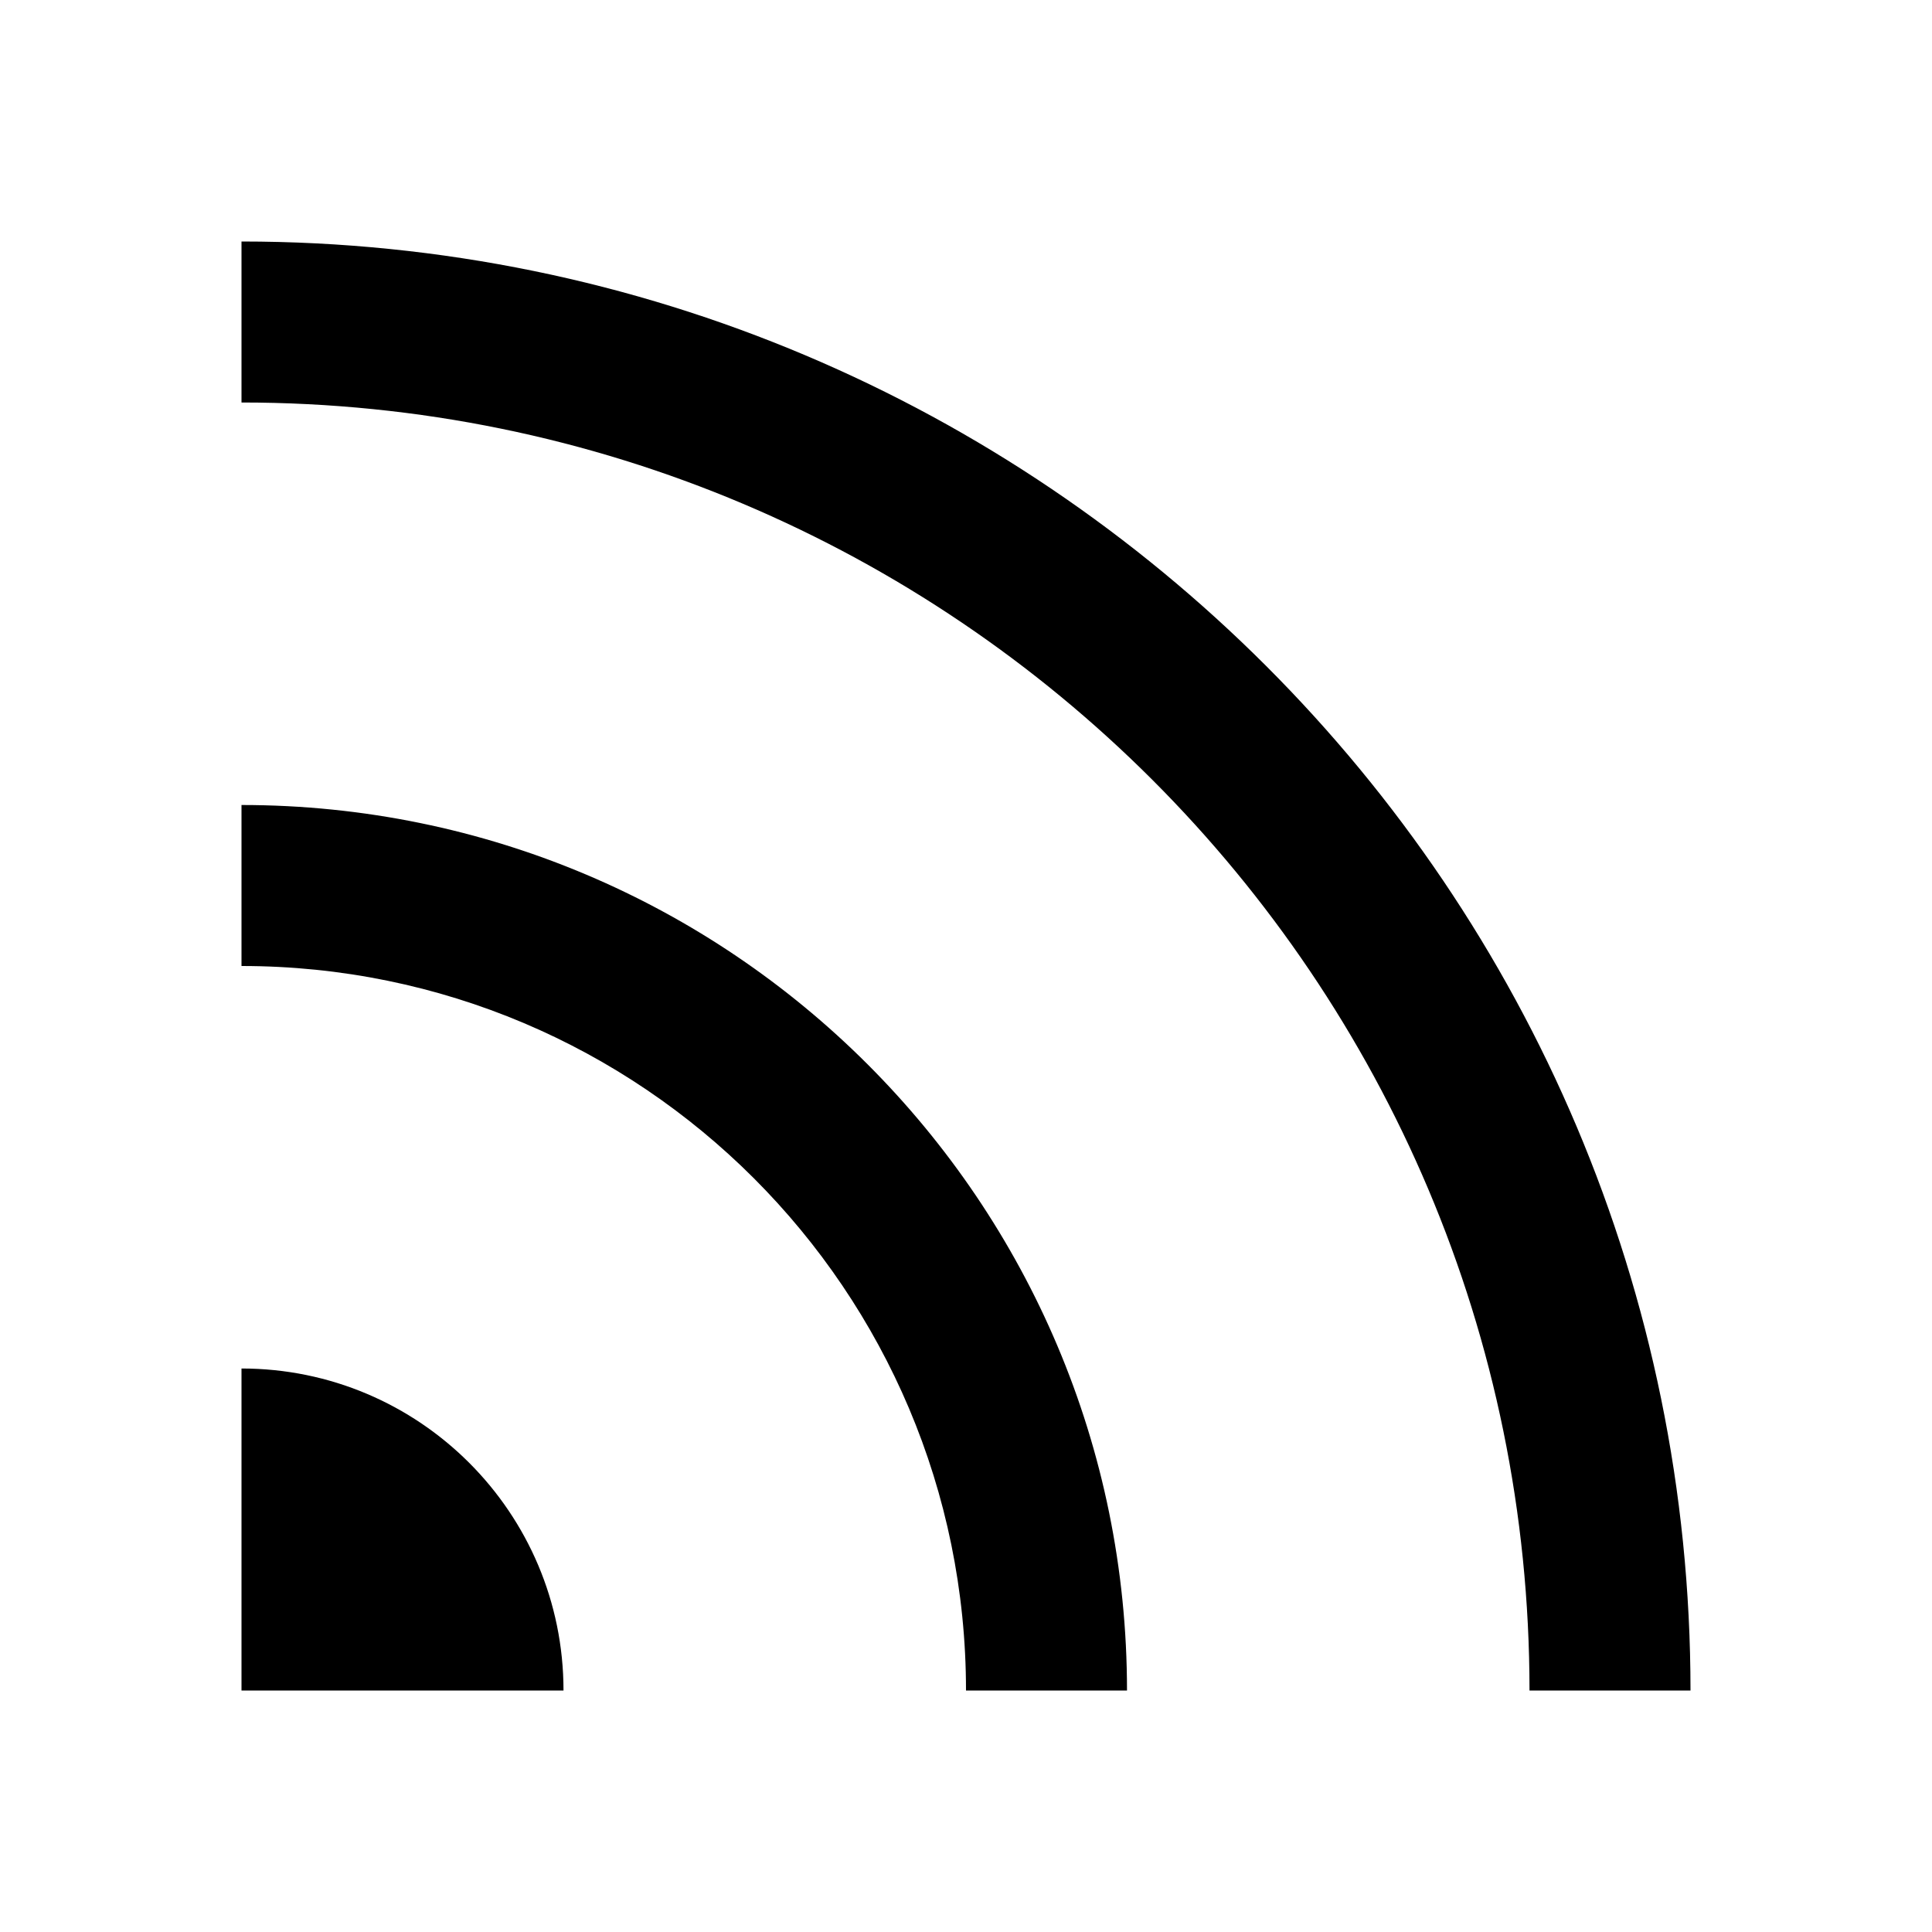
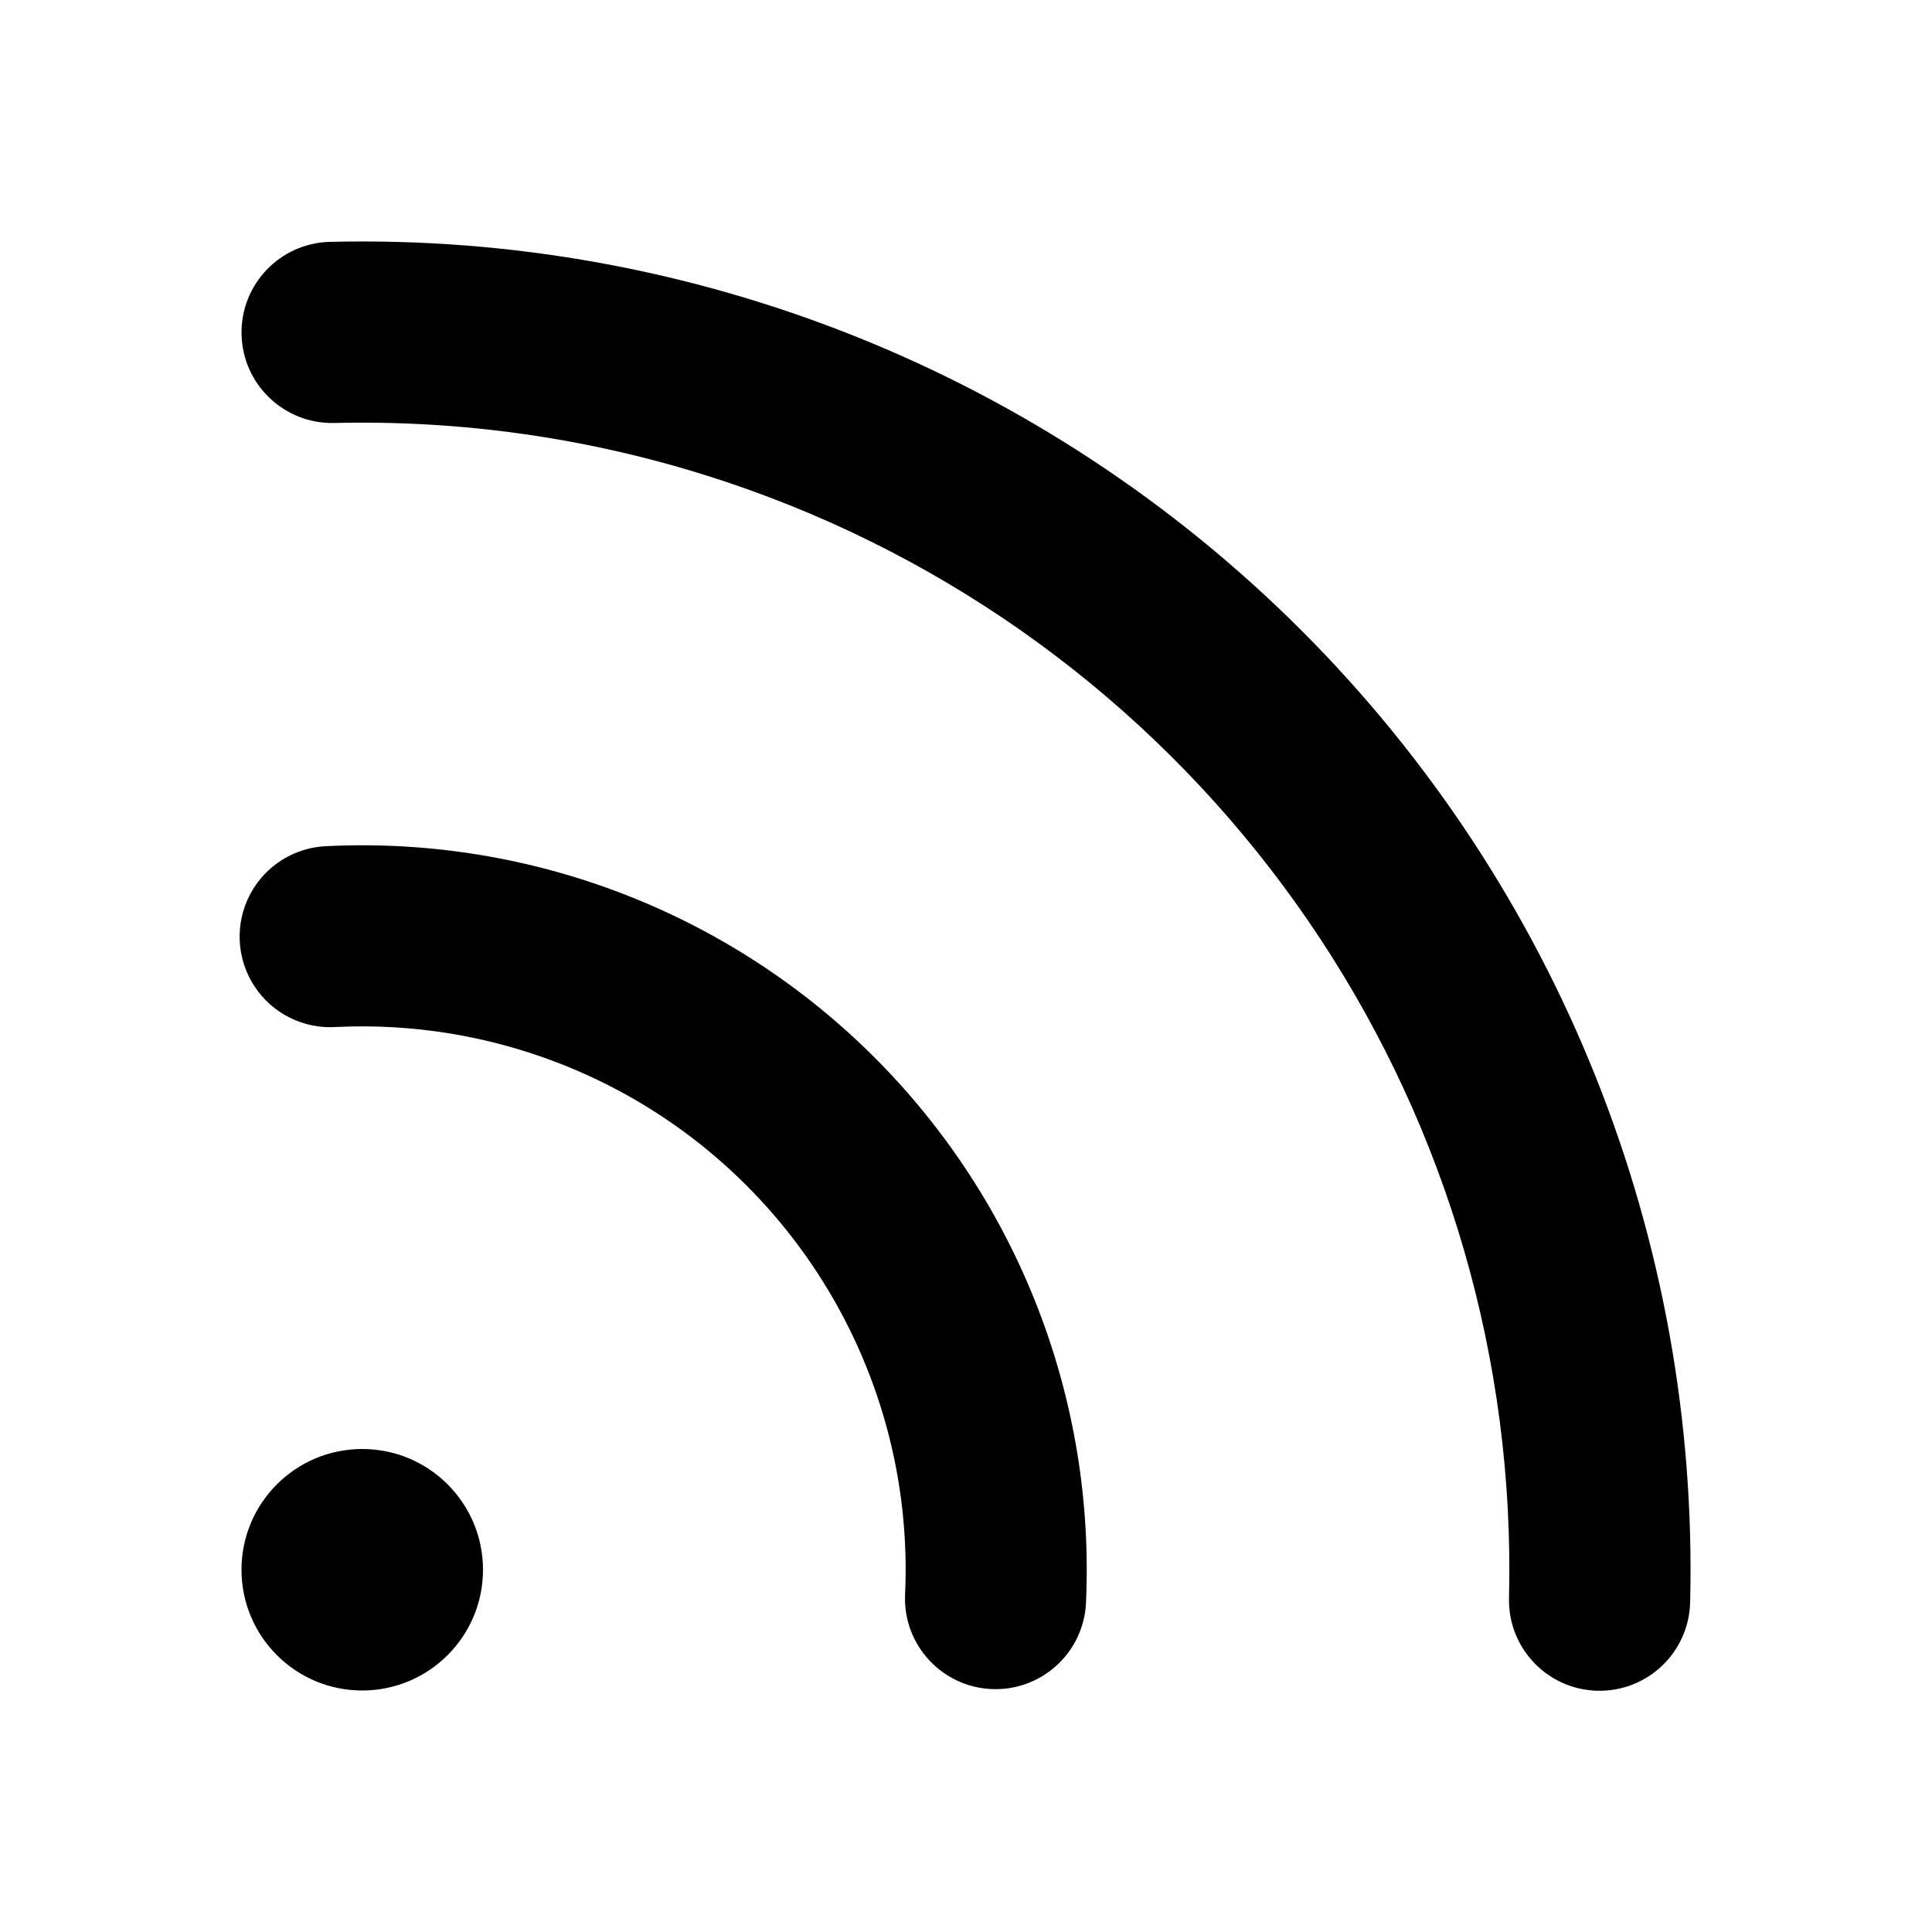
- <svg xmlns="http://www.w3.org/2000/svg" width="1em" height="1em" preserveAspectRatio="xMidYMid meet" viewBox="0 0 24 24" style="-ms-transform: rotate(360deg); -webkit-transform: rotate(360deg); transform: rotate(360deg);">
-   <path fill="currentColor" d="M3 17a4 4 0 0 1 4 4H3v-4zm0-7c6.075 0 11 4.925 11 11h-2a9 9 0 0 0-9-9v-2zm0-7c9.941 0 18 8.059 18 18h-2c0-8.837-7.163-16-16-16V3z" />
+ <svg xmlns="http://www.w3.org/2000/svg" width="1em" height="1em" viewBox="0 0 16 16">
+   <path fill="currentColor" fill-rule="evenodd" d="M6.529 4.18a9.5 9.5 0 0 0-3.76-.677a.75.75 0 1 1-.037-1.5A11 11 0 0 1 13.997 13.27a.75.75 0 1 1-1.5-.036A9.5 9.5 0 0 0 6.53 4.18ZM4.624 8.803a4.5 4.5 0 0 0-1.838-.298a.75.75 0 1 1-.07-1.498a6 6 0 0 1 6.277 6.282a.75.75 0 0 1-1.498-.072a4.5 4.5 0 0 0-2.871-4.414ZM3 14a1 1 0 1 0 0-2a1 1 0 0 0 0 2Z" clip-rule="evenodd" />
</svg>
